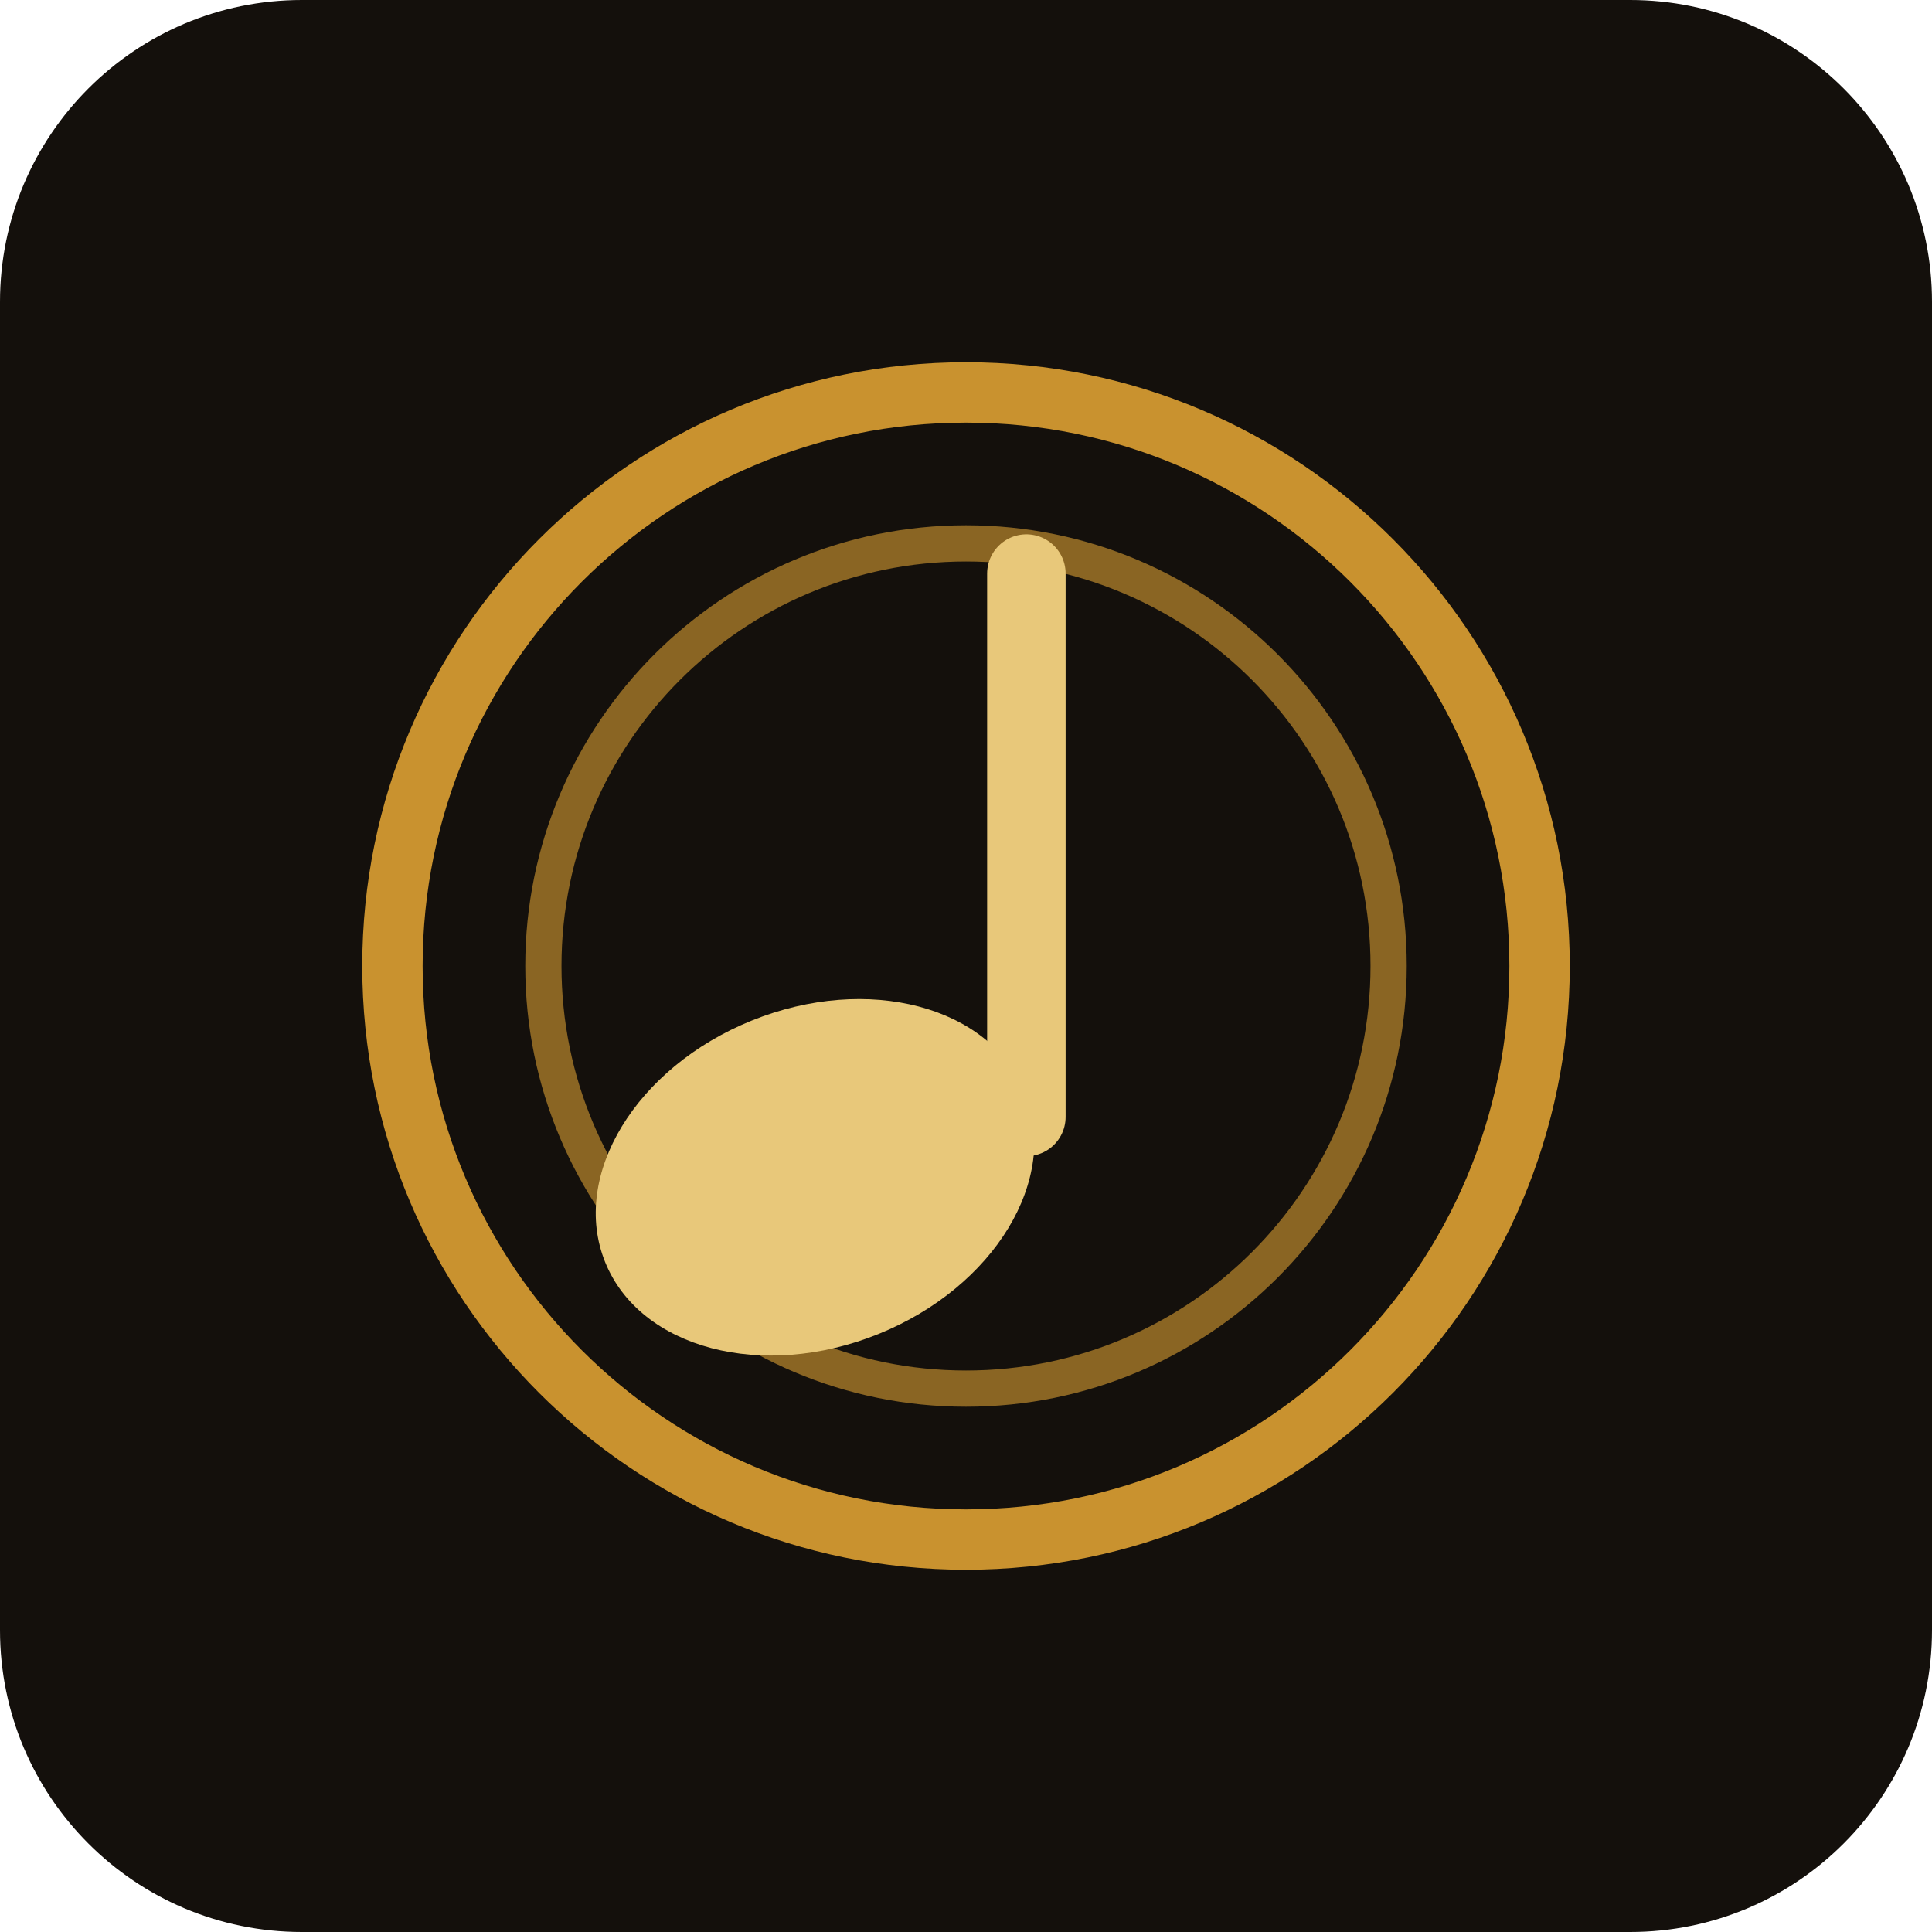
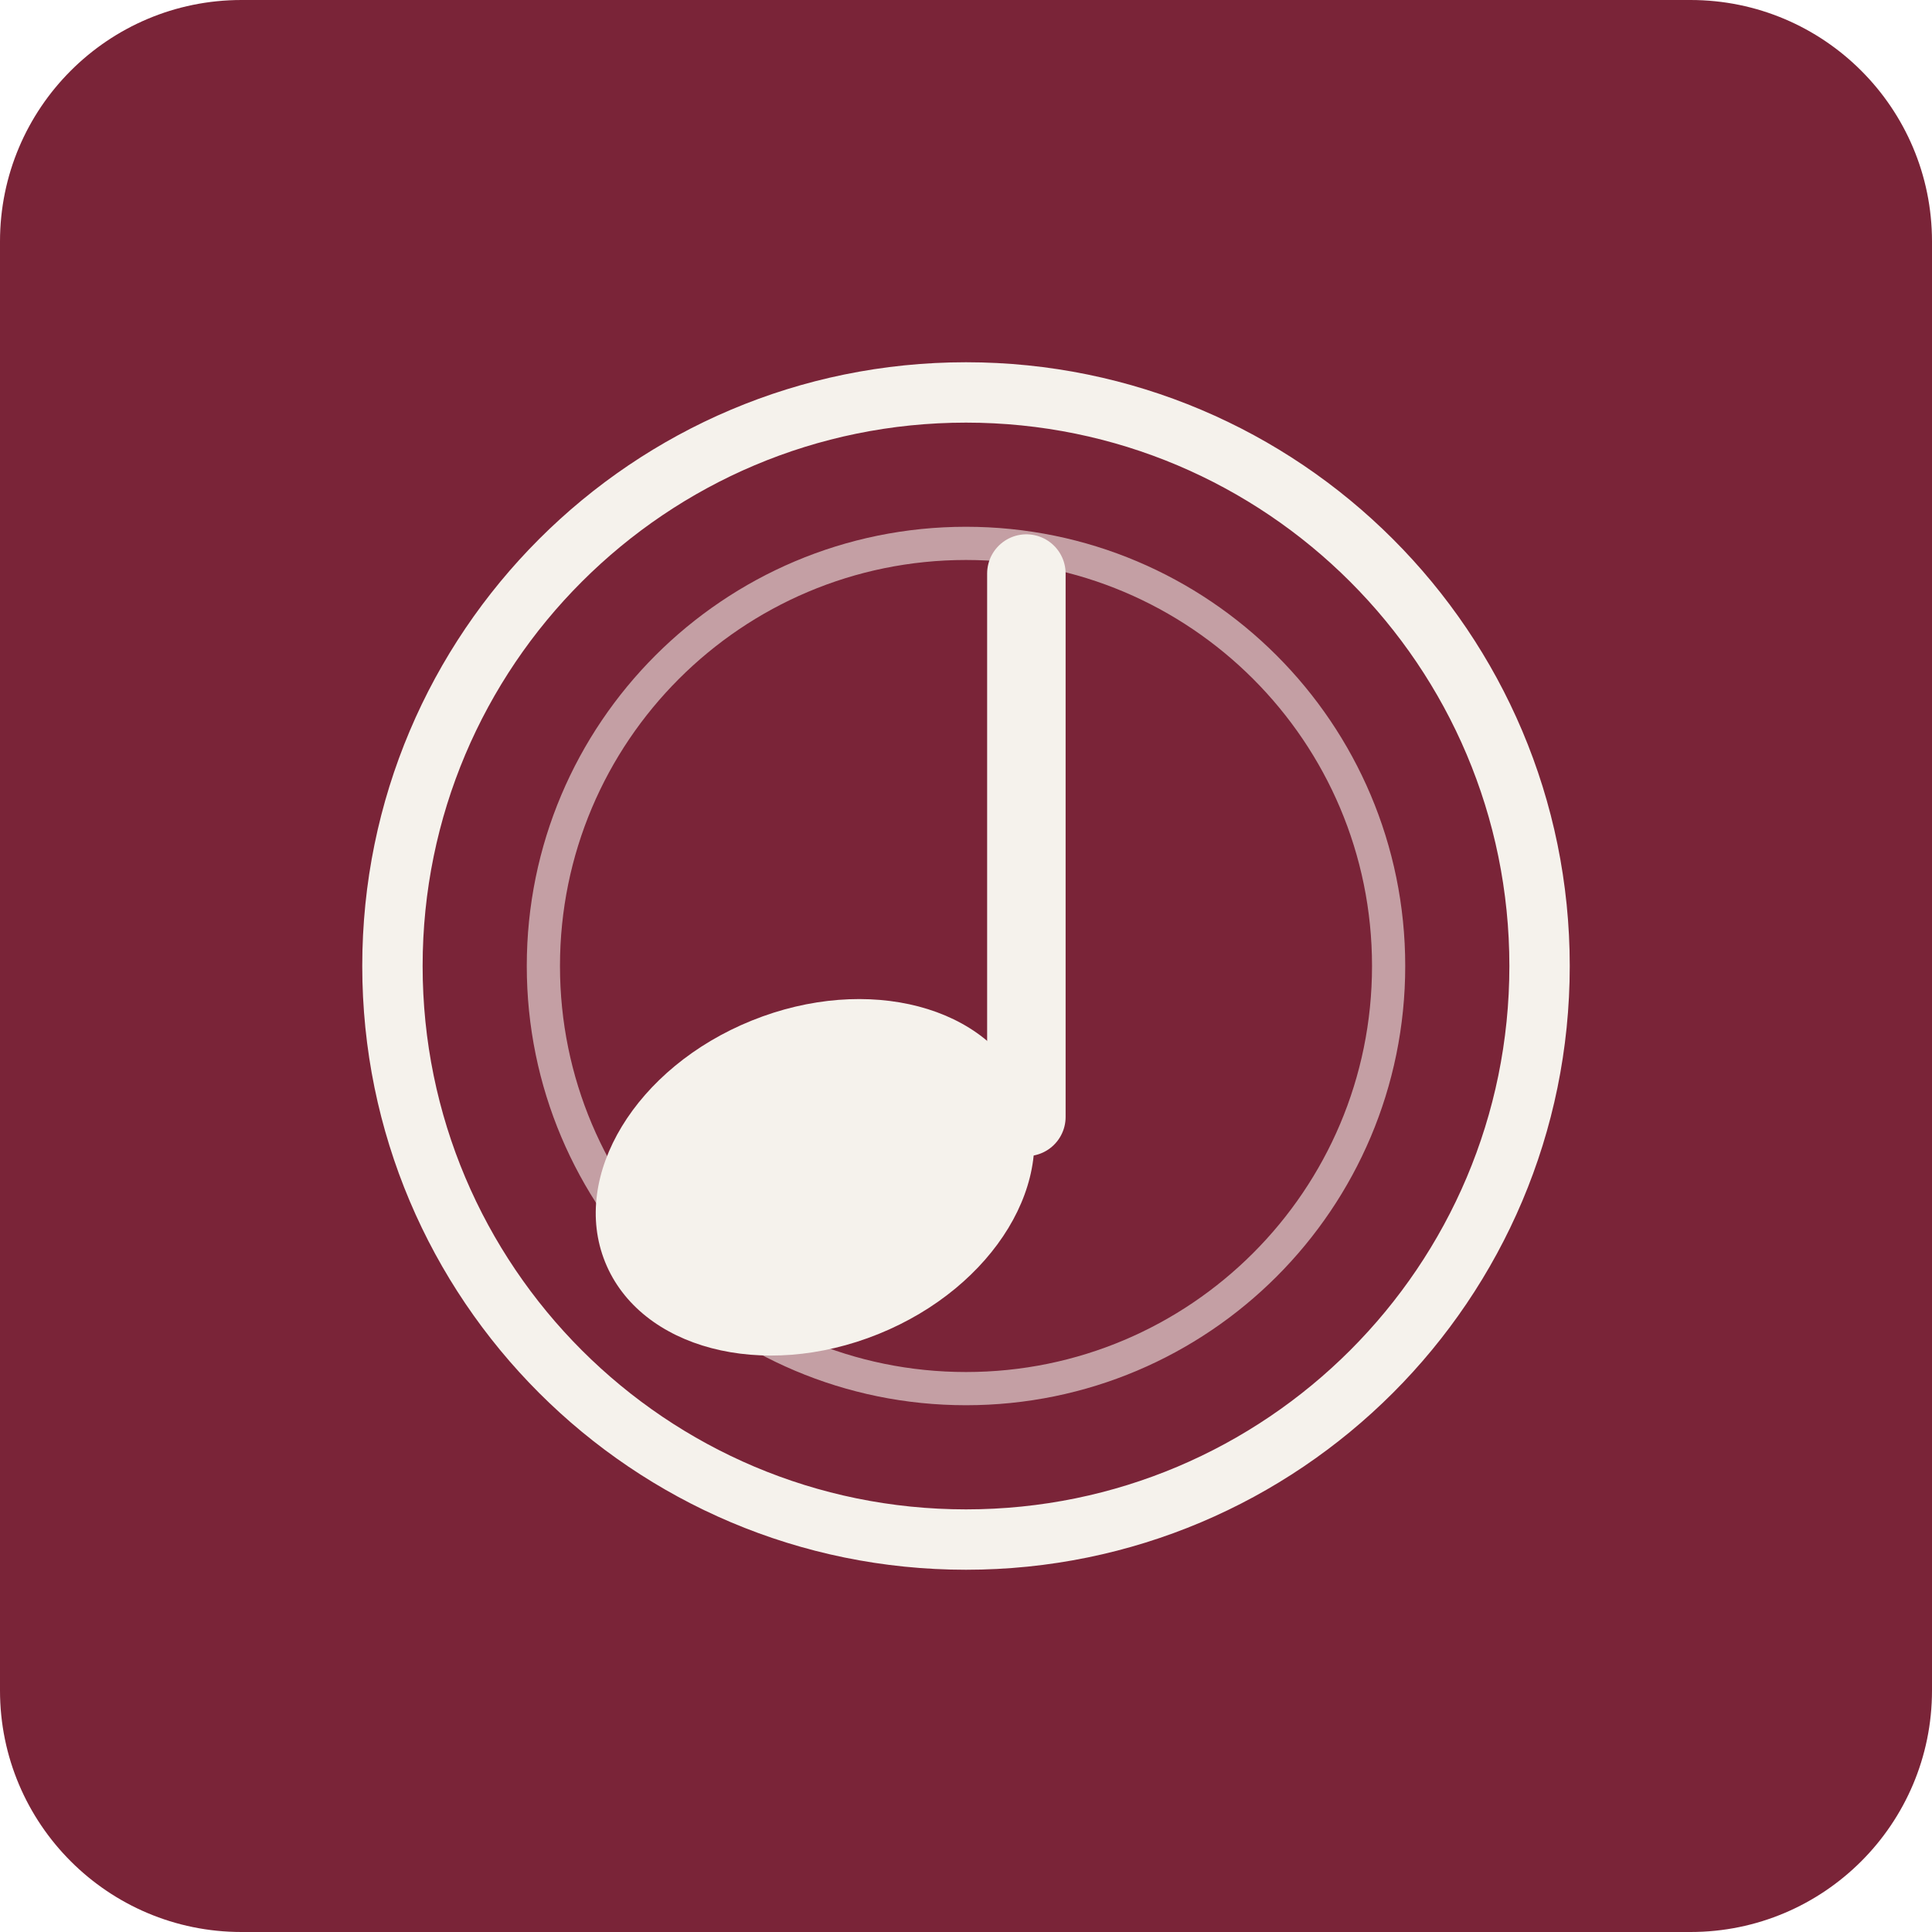
<svg xmlns="http://www.w3.org/2000/svg" viewBox="0 0 64 64">
-   <rect width="64" height="64" rx="10" fill="#14100C" />
-   <g fill="none" stroke="#C9922F" stroke-width="2">
+   <rect width="64" height="64" rx="8" fill="#7A2438" />
+   <g fill="none" stroke="#F5F2EC" stroke-width="2">
    <circle cx="32" cy="32" r="19" />
-     <circle cx="32" cy="32" r="14" stroke-width="1.2" opacity=".65" />
+     <circle cx="32" cy="32" r="14" stroke-width="1.1" opacity=".6" />
  </g>
-   <ellipse cx="27" cy="39" rx="7.5" ry="5.6" transform="rotate(-22 27 39)" fill="#E8C87A" />
-   <path d="M34 37V19" stroke="#E8C87A" stroke-width="2.6" stroke-linecap="round" />
+   <ellipse cx="27" cy="39" rx="7.5" ry="5.6" transform="rotate(-22 27 39)" fill="#F5F2EC" />
+   <path d="M34 37V19" stroke="#F5F2EC" stroke-width="2.6" stroke-linecap="round" />
</svg>
